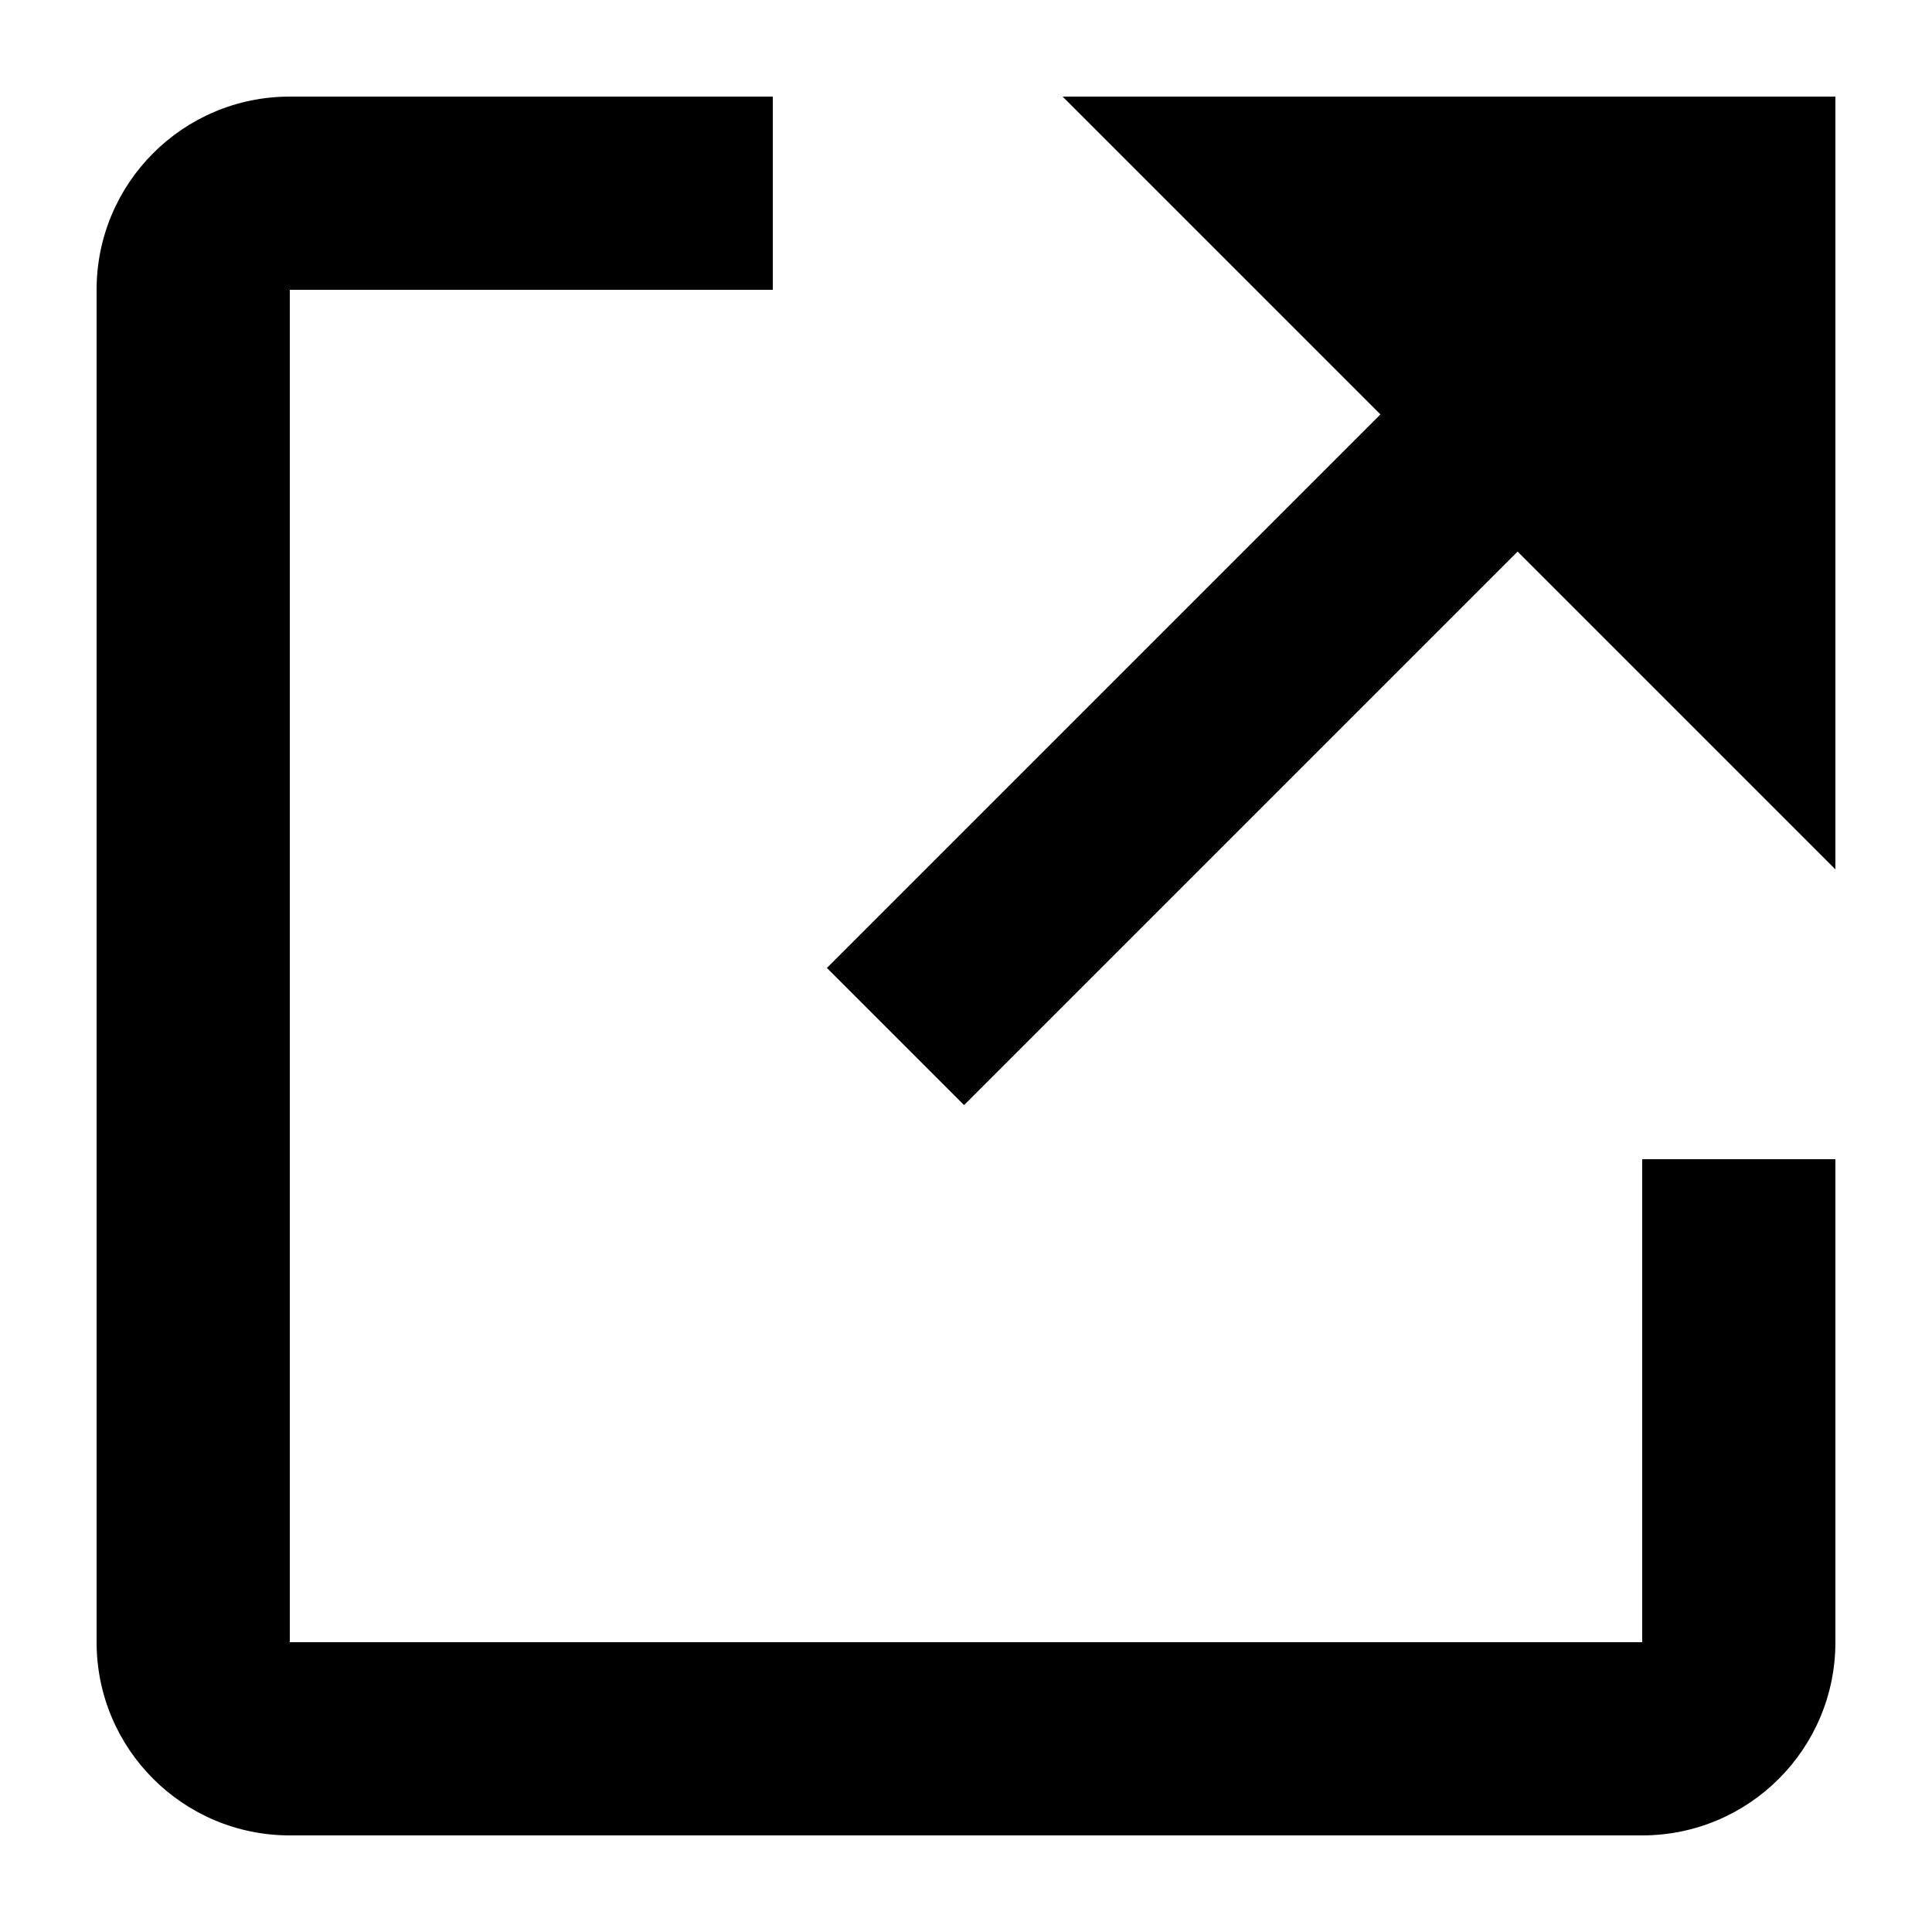
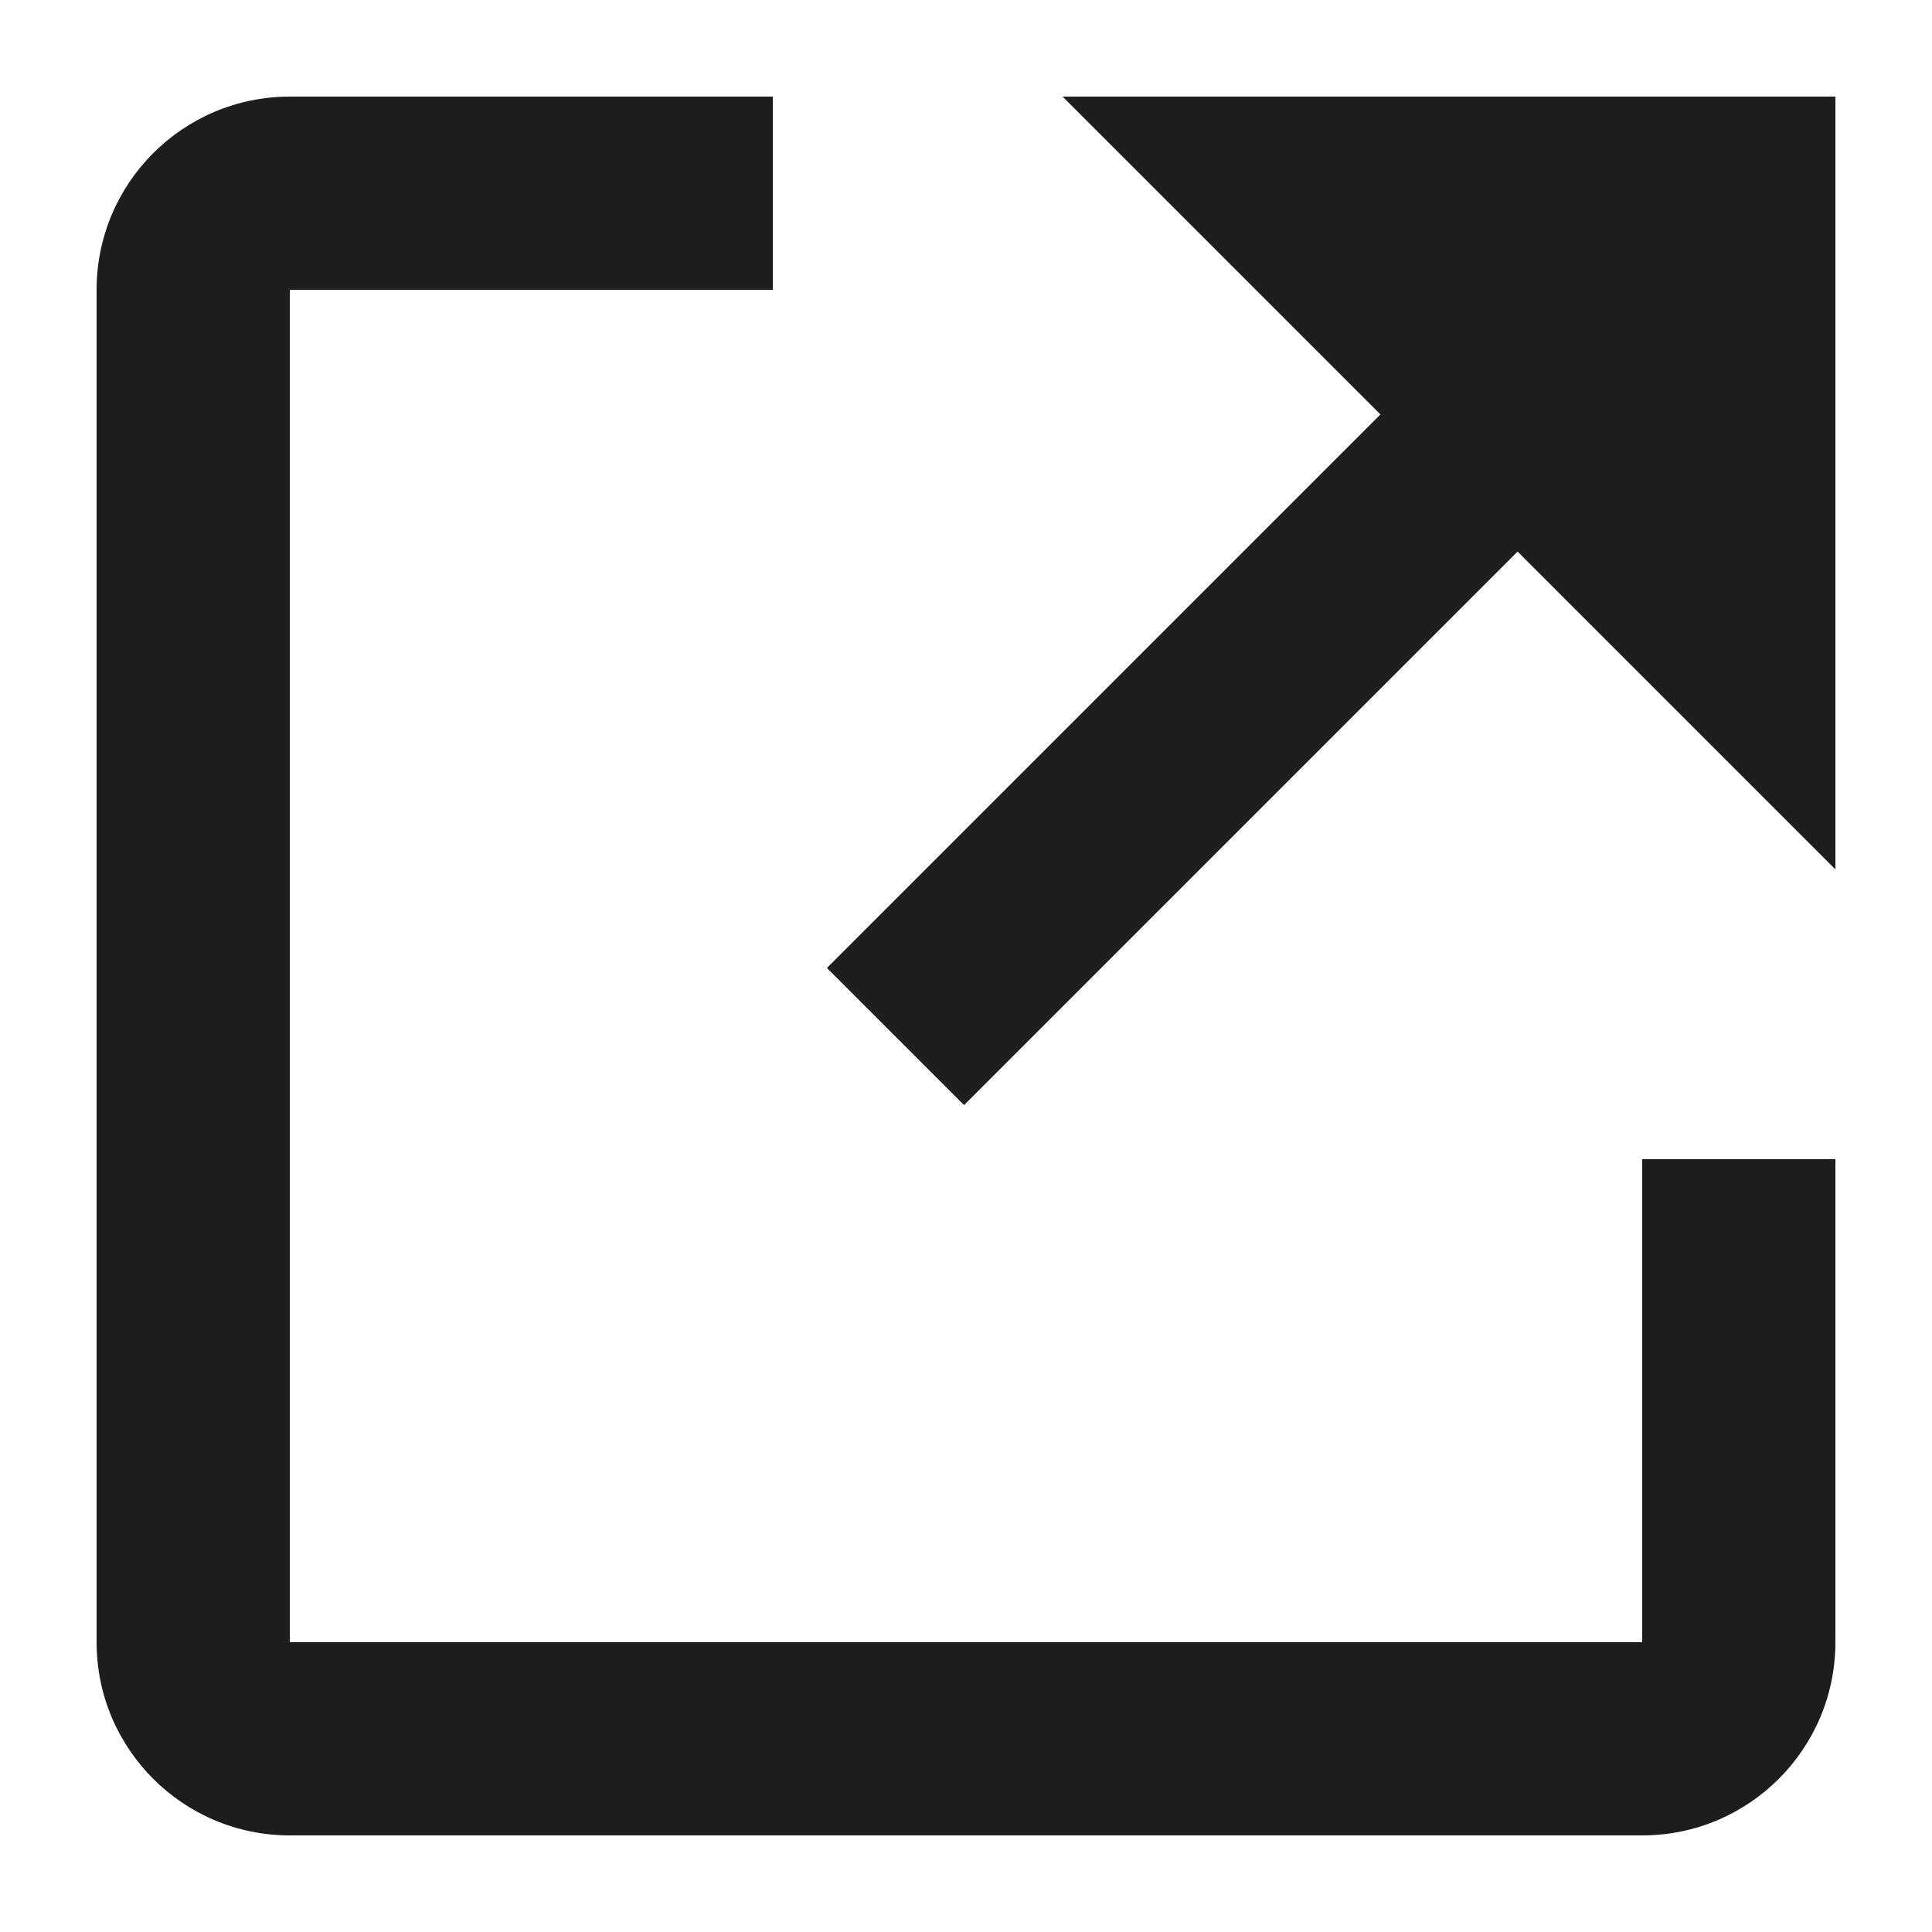
- <svg xmlns="http://www.w3.org/2000/svg" width="20" height="20">
+ <svg xmlns="http://www.w3.org/2000/svg" width="20" height="20" fill="#1d1d1d">
  <path d="M17 17H3V3h5V1H3a2 2 0 0 0-2 2v14a2 2 0 0 0 2 2h14a2 2 0 0 0 2-2v-5h-2zm2-16h-8l3.29 3.29-5.73 5.73 1.42 1.42 5.73-5.73L19 9V1z" />
</svg>
